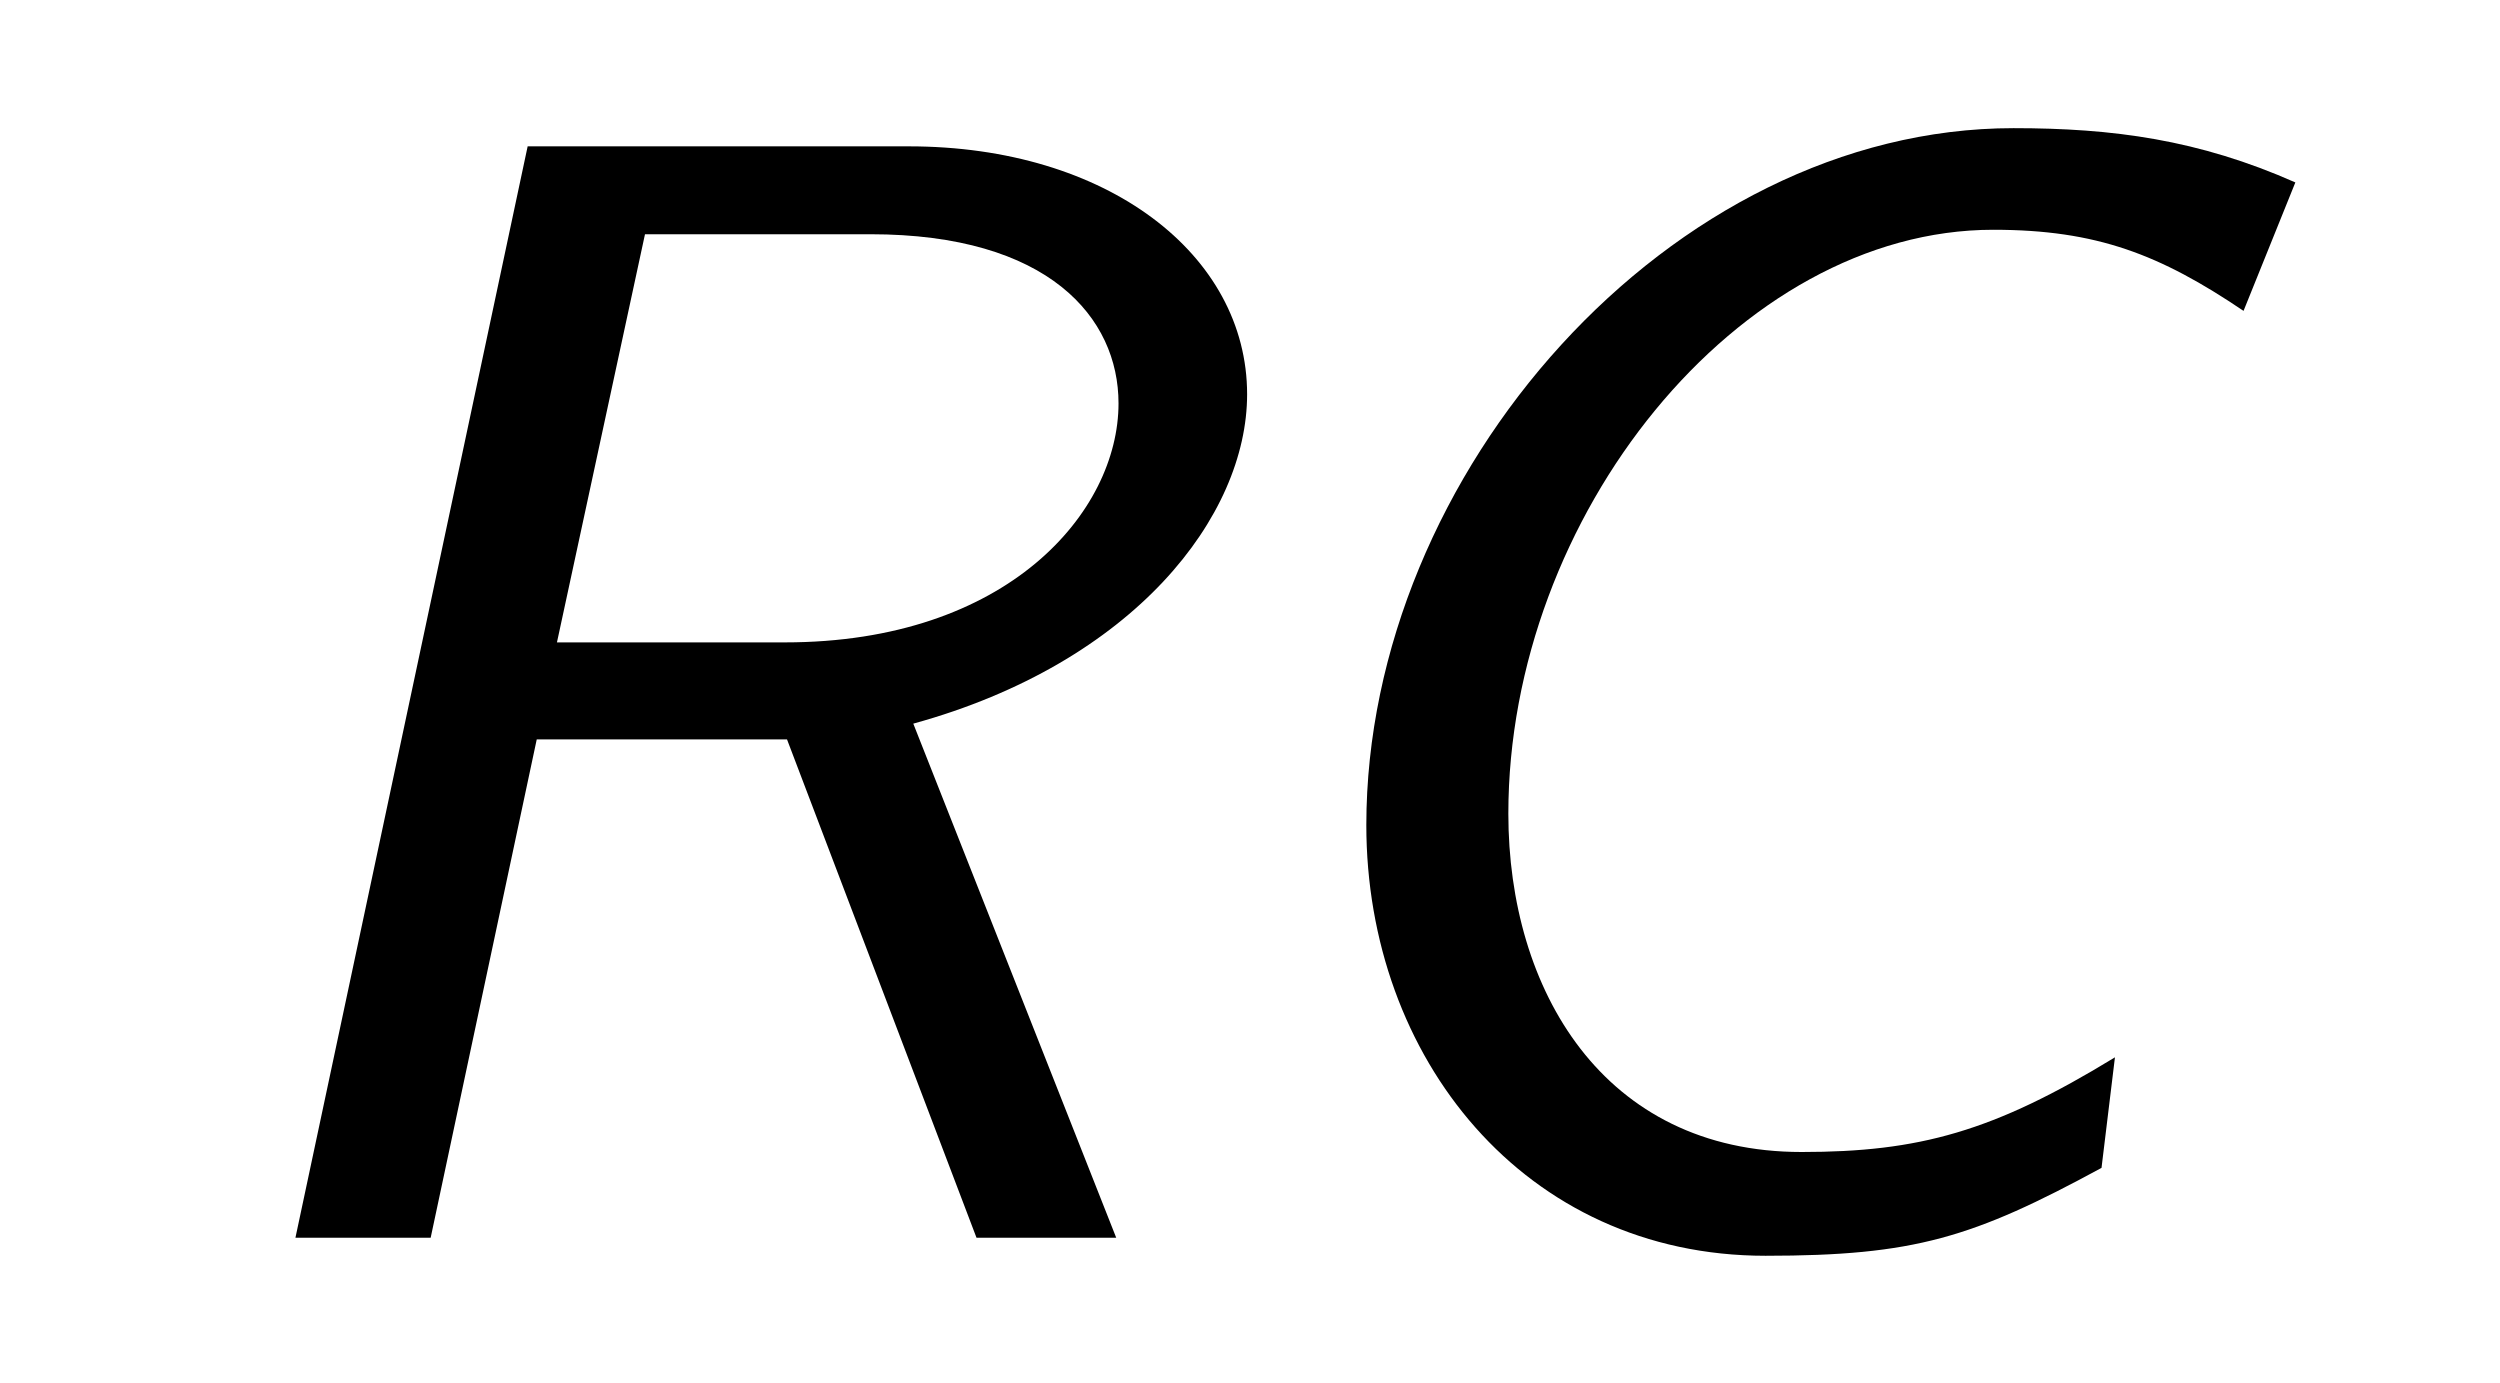
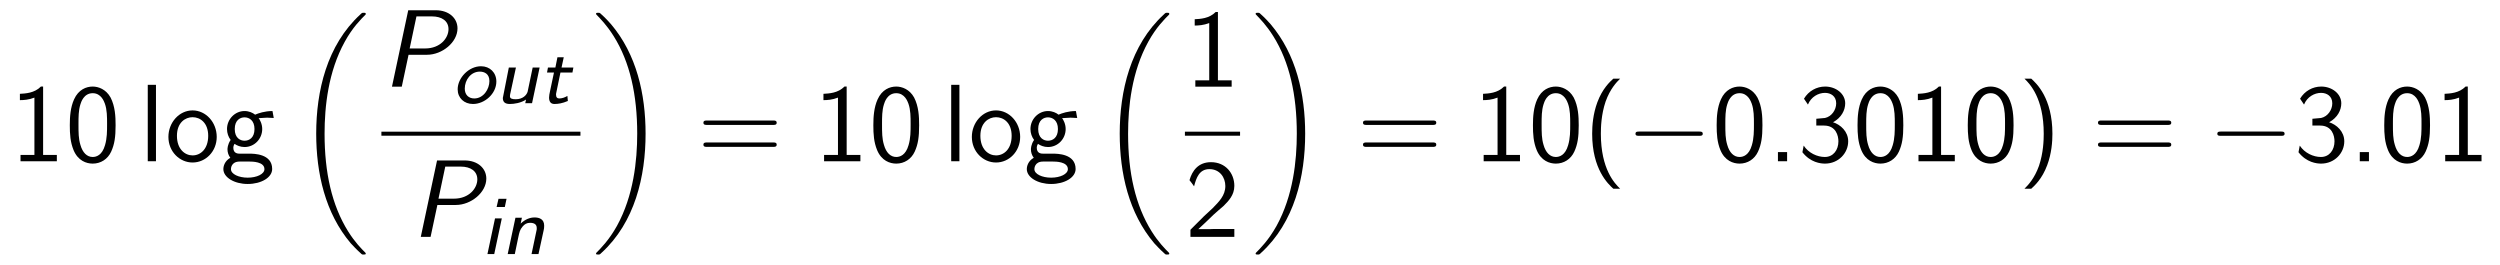
- <svg xmlns="http://www.w3.org/2000/svg" xmlns:xlink="http://www.w3.org/1999/xlink" viewBox="0 0 17.322 9.576" version="1.2">
+ <svg xmlns="http://www.w3.org/2000/svg" xmlns:xlink="http://www.w3.org/1999/xlink" viewBox="0 0 247.389 26.184" version="1.2">
  <defs>
    <g>
      <symbol overflow="visible" id="glyph0-0">
        <path style="stroke:none;" d="" />
      </symbol>
      <symbol overflow="visible" id="glyph0-1">
-         <path style="stroke:none;" d="M 5.328 -3.562 C 6.859 -3.984 7.641 -5 7.641 -5.844 C 7.641 -6.812 6.672 -7.562 5.297 -7.562 L 2.656 -7.562 L 1.047 0 L 1.984 0 L 2.719 -3.453 L 4.453 -3.453 L 5.766 0 L 6.734 0 Z M 3.469 -6.953 L 5.031 -6.953 C 6.266 -6.953 6.75 -6.375 6.75 -5.781 C 6.75 -5.031 5.984 -4.125 4.438 -4.125 L 2.859 -4.125 Z M 3.469 -6.953 " />
+         <path style="stroke:none;" d="M 3.266 -7.391 L 3.047 -7.391 C 2.406 -6.734 1.5 -6.703 0.969 -6.672 L 0.969 -6.047 C 1.328 -6.047 1.859 -6.078 2.406 -6.297 L 2.406 -0.625 L 1.031 -0.625 L 1.031 0 L 4.625 0 L 4.625 -0.625 L 3.266 -0.625 Z M 3.266 -7.391 " />
      </symbol>
      <symbol overflow="visible" id="glyph0-2">
-         <path style="stroke:none;" d="M 7.859 -7.312 C 7.188 -7.609 6.594 -7.688 5.906 -7.688 C 3.531 -7.688 1.422 -5.297 1.422 -2.859 C 1.422 -1.25 2.516 0.125 4.188 0.125 C 5.219 0.125 5.625 0 6.516 -0.484 L 6.609 -1.25 C 5.766 -0.734 5.25 -0.594 4.438 -0.594 C 3.062 -0.594 2.406 -1.719 2.406 -2.938 C 2.406 -5 4 -6.984 5.766 -6.984 C 6.484 -6.984 6.922 -6.812 7.5 -6.422 Z M 7.859 -7.312 " />
+         <path style="stroke:none;" d="M 4.984 -3.562 C 4.984 -4.422 4.938 -5.438 4.484 -6.312 C 4.031 -7.125 3.281 -7.391 2.719 -7.391 C 2.078 -7.391 1.312 -7.094 0.875 -6.125 C 0.516 -5.328 0.453 -4.422 0.453 -3.562 C 0.453 -2.688 0.5 -1.891 0.828 -1.094 C 1.266 -0.047 2.094 0.234 2.719 0.234 C 3.516 0.234 4.203 -0.203 4.547 -0.953 C 4.875 -1.672 4.984 -2.391 4.984 -3.562 Z M 2.719 -0.422 C 2.156 -0.422 1.719 -0.844 1.5 -1.625 C 1.312 -2.25 1.312 -2.828 1.312 -3.688 C 1.312 -4.375 1.312 -5.031 1.5 -5.625 C 1.562 -5.828 1.828 -6.734 2.719 -6.734 C 3.562 -6.734 3.844 -5.906 3.922 -5.703 C 4.141 -5.094 4.141 -4.359 4.141 -3.688 C 4.141 -2.969 4.141 -2.281 3.938 -1.594 C 3.656 -0.594 3.078 -0.422 2.719 -0.422 Z M 2.719 -0.422 " />
+       </symbol>
+       <symbol overflow="visible" id="glyph0-3">
+         <path style="stroke:none;" d="M 1.703 -7.562 L 0.891 -7.562 L 0.891 0 L 1.703 0 Z M 1.703 -7.562 " />
+       </symbol>
+       <symbol overflow="visible" id="glyph0-4">
+         <path style="stroke:none;" d="M 5.109 -2.406 C 5.109 -3.859 4.031 -5.031 2.719 -5.031 C 1.391 -5.031 0.328 -3.828 0.328 -2.406 C 0.328 -0.953 1.438 0.125 2.719 0.125 C 4.031 0.125 5.109 -0.984 5.109 -2.406 Z M 2.719 -0.578 C 1.969 -0.578 1.172 -1.188 1.172 -2.516 C 1.172 -3.828 2 -4.359 2.719 -4.359 C 3.484 -4.359 4.266 -3.797 4.266 -2.516 C 4.266 -1.219 3.516 -0.578 2.719 -0.578 Z M 2.719 -0.578 " />
+       </symbol>
+       <symbol overflow="visible" id="glyph0-5">
+         <path style="stroke:none;" d="M 3.844 -4.266 C 4.078 -4.266 4.391 -4.312 4.641 -4.312 C 4.844 -4.312 5.266 -4.281 5.297 -4.281 L 5.172 -4.969 C 4.406 -4.969 3.781 -4.75 3.453 -4.609 C 3.219 -4.797 2.844 -4.969 2.406 -4.969 C 1.469 -4.969 0.672 -4.172 0.672 -3.188 C 0.672 -2.781 0.812 -2.391 1.031 -2.109 C 0.719 -1.656 0.719 -1.234 0.719 -1.172 C 0.719 -0.891 0.812 -0.578 1 -0.344 C 0.438 -0.016 0.312 0.484 0.312 0.781 C 0.312 1.594 1.391 2.25 2.719 2.25 C 4.062 2.25 5.141 1.609 5.141 0.766 C 5.141 -0.75 3.312 -0.75 2.891 -0.75 L 1.938 -0.75 C 1.781 -0.75 1.297 -0.75 1.297 -1.328 C 1.297 -1.453 1.344 -1.625 1.422 -1.719 C 1.641 -1.562 2 -1.406 2.406 -1.406 C 3.391 -1.406 4.156 -2.219 4.156 -3.188 C 4.156 -3.703 3.922 -4.109 3.797 -4.281 Z M 2.406 -2.031 C 2 -2.031 1.438 -2.281 1.438 -3.188 C 1.438 -4.094 2 -4.344 2.406 -4.344 C 2.875 -4.344 3.391 -4.031 3.391 -3.188 C 3.391 -2.328 2.875 -2.031 2.406 -2.031 Z M 2.906 0.031 C 3.141 0.031 4.375 0.031 4.375 0.781 C 4.375 1.266 3.625 1.625 2.719 1.625 C 1.844 1.625 1.062 1.281 1.062 0.781 C 1.062 0.734 1.062 0.031 1.922 0.031 Z M 2.906 0.031 " />
+       </symbol>
+       <symbol overflow="visible" id="glyph0-6">
+         <path style="stroke:none;" d="M 7.5 -3.594 C 7.656 -3.594 7.859 -3.594 7.859 -3.812 C 7.859 -4.031 7.656 -4.031 7.5 -4.031 L 0.969 -4.031 C 0.812 -4.031 0.609 -4.031 0.609 -3.812 C 0.609 -3.594 0.812 -3.594 0.984 -3.594 Z M 7.5 -1.422 C 7.656 -1.422 7.859 -1.422 7.859 -1.641 C 7.859 -1.859 7.656 -1.859 7.5 -1.859 L 0.984 -1.859 C 0.812 -1.859 0.609 -1.859 0.609 -1.641 C 0.609 -1.422 0.812 -1.422 0.969 -1.422 Z M 7.5 -1.422 " />
+       </symbol>
+       <symbol overflow="visible" id="glyph0-7">
+         <path style="stroke:none;" d="M 1.891 -2.047 L 0.547 -0.703 L 0.547 0 L 4.891 0 L 4.891 -0.781 L 2.906 -0.781 C 2.781 -0.781 2.656 -0.766 2.516 -0.766 L 1.328 -0.766 C 1.672 -1.062 2.516 -1.891 2.844 -2.203 C 3.047 -2.406 3.609 -2.859 3.812 -3.047 C 4.312 -3.547 4.891 -4.125 4.891 -5.047 C 4.891 -6.297 4.016 -7.391 2.578 -7.391 C 1.328 -7.391 0.719 -6.547 0.453 -5.609 C 0.594 -5.422 0.641 -5.359 0.672 -5.328 C 0.688 -5.297 0.797 -5.156 0.906 -5 C 1.125 -5.844 1.422 -6.703 2.422 -6.703 C 3.453 -6.703 4 -5.875 4 -5.031 C 4 -4.094 3.375 -3.484 2.734 -2.828 Z M 1.891 -2.047 " />
+       </symbol>
+       <symbol overflow="visible" id="glyph0-8">
+         <path style="stroke:none;" d="M 2.953 -8.172 C 2.609 -7.859 1.875 -7.188 1.375 -5.844 C 0.938 -4.672 0.859 -3.516 0.859 -2.719 C 0.859 0.797 2.438 2.25 2.953 2.719 L 3.625 2.719 C 3.094 2.203 1.719 0.797 1.719 -2.719 C 1.719 -3.344 1.75 -4.609 2.188 -5.906 C 2.641 -7.172 3.266 -7.812 3.625 -8.172 Z M 2.953 -8.172 " />
+       </symbol>
+       <symbol overflow="visible" id="glyph0-9">
+         <path style="stroke:none;" d="M 1.969 -0.906 L 1.062 -0.906 L 1.062 0 L 1.969 0 Z M 1.969 -0.906 " />
+       </symbol>
+       <symbol overflow="visible" id="glyph0-10">
+         <path style="stroke:none;" d="M 1 -5.609 C 1.312 -6.375 2.031 -6.766 2.688 -6.766 C 3.266 -6.766 3.797 -6.438 3.797 -5.734 C 3.797 -5.078 3.344 -4.422 2.688 -4.281 C 2.625 -4.266 2.594 -4.266 1.828 -4.203 L 1.828 -3.531 L 2.594 -3.531 C 3.781 -3.531 4.016 -2.516 4.016 -1.969 C 4.016 -1.125 3.516 -0.422 2.672 -0.422 C 1.922 -0.422 1.062 -0.812 0.578 -1.547 L 0.453 -0.891 C 1.25 0.125 2.25 0.234 2.688 0.234 C 4.031 0.234 4.984 -0.812 4.984 -1.969 C 4.984 -2.953 4.219 -3.625 3.484 -3.859 C 4.312 -4.312 4.688 -5.047 4.688 -5.734 C 4.688 -6.672 3.781 -7.391 2.703 -7.391 C 1.859 -7.391 1.062 -6.953 0.609 -6.188 Z M 1 -5.609 " />
+       </symbol>
+       <symbol overflow="visible" id="glyph0-11">
+         <path style="stroke:none;" d="M 1.281 2.719 C 1.625 2.406 2.359 1.734 2.859 0.391 C 3.297 -0.781 3.375 -1.938 3.375 -2.719 C 3.375 -6.25 1.797 -7.703 1.281 -8.172 L 0.609 -8.172 C 1.141 -7.656 2.516 -6.25 2.516 -2.719 C 2.516 -2.109 2.484 -0.844 2.047 0.453 C 1.594 1.719 0.969 2.359 0.609 2.719 Z M 1.281 2.719 " />
+       </symbol>
+       <symbol overflow="visible" id="glyph1-0">
+         <path style="stroke:none;" d="" />
+       </symbol>
+       <symbol overflow="visible" id="glyph1-1">
+         <path style="stroke:none;" d="M 6.984 23.422 C 6.984 23.375 6.953 23.359 6.938 23.328 C 6.562 22.953 5.906 22.297 5.234 21.219 C 3.625 18.641 2.906 15.406 2.906 11.562 C 2.906 8.875 3.266 5.422 4.906 2.453 C 5.688 1.031 6.516 0.219 6.953 -0.219 C 6.984 -0.25 6.984 -0.266 6.984 -0.297 C 6.984 -0.406 6.906 -0.406 6.766 -0.406 C 6.625 -0.406 6.609 -0.406 6.453 -0.25 C 3.125 2.797 2.078 7.359 2.078 11.547 C 2.078 15.469 2.969 19.422 5.5 22.406 C 5.703 22.625 6.078 23.031 6.484 23.391 C 6.609 23.516 6.625 23.516 6.766 23.516 C 6.906 23.516 6.984 23.516 6.984 23.422 Z M 6.984 23.422 " />
+       </symbol>
+       <symbol overflow="visible" id="glyph1-2">
+         <path style="stroke:none;" d="M 5.25 11.562 C 5.25 7.641 4.359 3.703 1.828 0.719 C 1.625 0.484 1.25 0.078 0.844 -0.281 C 0.719 -0.406 0.703 -0.406 0.562 -0.406 C 0.438 -0.406 0.344 -0.406 0.344 -0.297 C 0.344 -0.266 0.391 -0.219 0.406 -0.203 C 0.75 0.156 1.422 0.828 2.094 1.906 C 3.703 4.469 4.422 7.719 4.422 11.547 C 4.422 14.234 4.062 17.688 2.422 20.672 C 1.641 22.078 0.812 22.906 0.391 23.328 C 0.375 23.359 0.344 23.391 0.344 23.422 C 0.344 23.516 0.438 23.516 0.562 23.516 C 0.703 23.516 0.719 23.516 0.875 23.359 C 4.203 20.328 5.25 15.766 5.25 11.562 Z M 5.25 11.562 " />
+       </symbol>
+       <symbol overflow="visible" id="glyph2-0">
+         <path style="stroke:none;" d="" />
+       </symbol>
+       <symbol overflow="visible" id="glyph2-1">
+         <path style="stroke:none;" d="M 2.688 -3.156 L 4.516 -3.156 C 6.016 -3.156 7.531 -4.391 7.531 -5.766 C 7.531 -6.766 6.703 -7.562 5.375 -7.562 L 2.656 -7.562 L 1.047 0 L 2.016 0 Z M 3.469 -6.953 L 5 -6.953 C 5.984 -6.953 6.641 -6.5 6.641 -5.688 C 6.641 -4.812 5.828 -3.781 4.328 -3.781 L 2.797 -3.781 Z M 3.469 -6.953 " />
+       </symbol>
+       <symbol overflow="visible" id="glyph3-0">
+         <path style="stroke:none;" d="" />
+       </symbol>
+       <symbol overflow="visible" id="glyph3-1">
+         <path style="stroke:none;" d="M 4.406 -2.141 C 4.406 -3.031 3.766 -3.656 2.891 -3.656 C 1.672 -3.656 0.578 -2.5 0.578 -1.375 C 0.578 -0.516 1.219 0.078 2.094 0.078 C 3.266 0.078 4.406 -0.953 4.406 -2.141 Z M 2.219 -0.469 C 1.688 -0.469 1.281 -0.812 1.281 -1.438 C 1.281 -2.312 1.891 -3.125 2.766 -3.125 C 3.203 -3.125 3.719 -2.922 3.719 -2.188 C 3.719 -1.406 3.141 -0.469 2.219 -0.469 Z M 2.219 -0.469 " />
+       </symbol>
+       <symbol overflow="visible" id="glyph3-2">
+         <path style="stroke:none;" d="M 4.453 -3.531 L 3.766 -3.531 L 3.266 -1.141 C 3.172 -0.812 2.797 -0.391 2.094 -0.391 C 1.688 -0.391 1.516 -0.469 1.516 -0.688 C 1.516 -0.75 1.531 -0.844 1.531 -0.859 L 2.109 -3.531 L 1.406 -3.531 L 0.812 -0.516 C 0.812 -0.047 1.109 0.078 1.516 0.078 C 1.922 0.078 2.594 -0.016 3.109 -0.359 L 3.031 0 L 3.703 0 Z M 4.453 -3.531 " />
+       </symbol>
+       <symbol overflow="visible" id="glyph3-3">
+         <path style="stroke:none;" d="M 2.141 -3.031 L 3.328 -3.031 L 3.422 -3.531 L 2.25 -3.531 L 2.469 -4.547 L 1.844 -4.547 L 1.641 -3.531 L 0.906 -3.531 L 0.812 -3.031 L 1.5 -3.031 L 1.094 -1.109 C 1.062 -0.969 1.016 -0.734 1.016 -0.562 C 1.016 -0.188 1.156 0.078 1.547 0.078 C 1.906 0.078 2.328 0.016 2.875 -0.219 L 2.828 -0.719 C 2.594 -0.578 2.312 -0.469 2.031 -0.469 C 1.844 -0.469 1.703 -0.562 1.703 -0.859 C 1.703 -0.953 1.734 -1.062 1.734 -1.062 Z M 2.141 -3.031 " />
+       </symbol>
+       <symbol overflow="visible" id="glyph3-4">
+         <path style="stroke:none;" d="M 2.562 -5.469 L 1.766 -5.469 L 1.578 -4.656 L 2.391 -4.656 Z M 0.672 0 L 1.344 0 L 2.094 -3.531 L 1.422 -3.531 Z M 0.672 0 " />
+       </symbol>
+       <symbol overflow="visible" id="glyph3-5">
+         <path style="stroke:none;" d="M 4.219 -2.375 C 4.25 -2.516 4.266 -2.609 4.266 -2.812 C 4.266 -3.484 3.75 -3.625 3.312 -3.625 C 2.859 -3.625 2.375 -3.438 1.938 -3.016 L 2.062 -3.594 L 1.422 -3.594 L 0.656 0 L 1.359 0 L 1.703 -1.656 C 1.812 -2.156 1.859 -2.406 2.125 -2.719 C 2.328 -2.969 2.562 -3.094 2.859 -3.094 C 3.266 -3.094 3.531 -2.953 3.531 -2.578 C 3.531 -2.453 3.531 -2.438 3.516 -2.375 L 3.016 0 L 3.703 0 Z M 4.219 -2.375 " />
+       </symbol>
+       <symbol overflow="visible" id="glyph4-0">
+         <path style="stroke:none;" d="" />
+       </symbol>
+       <symbol overflow="visible" id="glyph4-1">
+         <path style="stroke:none;" d="M 7.188 -2.516 C 7.375 -2.516 7.562 -2.516 7.562 -2.719 C 7.562 -2.938 7.375 -2.938 7.188 -2.938 L 1.281 -2.938 C 1.094 -2.938 0.906 -2.938 0.906 -2.719 C 0.906 -2.516 1.094 -2.516 1.281 -2.516 Z M 7.188 -2.516 " />
      </symbol>
    </g>
  </defs>
  <g id="surface1">
    <g style="fill:rgb(0%,0%,0%);fill-opacity:1;">
-       <use xlink:href="#glyph0-1" x="1" y="8.576" />
-       <use xlink:href="#glyph0-2" x="8.045" y="8.576" />
+       <use xlink:href="#glyph0-1" x="1" y="15.956" />
+       <use xlink:href="#glyph0-2" x="6.455" y="15.956" />
+     </g>
+     <g style="fill:rgb(0%,0%,0%);fill-opacity:1;">
+       <use xlink:href="#glyph0-3" x="13.731" y="15.956" />
+       <use xlink:href="#glyph0-4" x="16.337" y="15.956" />
+       <use xlink:href="#glyph0-5" x="21.792" y="15.956" />
+     </g>
+     <g style="fill:rgb(0%,0%,0%);fill-opacity:1;">
+       <use xlink:href="#glyph1-1" x="29.212" y="1.672" />
+     </g>
+     <g style="fill:rgb(0%,0%,0%);fill-opacity:1;">
+       <use xlink:href="#glyph2-1" x="37.741" y="8.576" />
+     </g>
+     <g style="fill:rgb(0%,0%,0%);fill-opacity:1;">
+       <use xlink:href="#glyph3-1" x="44.711" y="10.212" />
+       <use xlink:href="#glyph3-2" x="48.946" y="10.212" />
+       <use xlink:href="#glyph3-3" x="53.318" y="10.212" />
+     </g>
+     <path style="fill:none;stroke-width:0.398;stroke-linecap:butt;stroke-linejoin:miter;stroke:rgb(0%,0%,0%);stroke-opacity:1;stroke-miterlimit:10;" d="M 0.001 -0.001 L 19.697 -0.001 " transform="matrix(1,0,0,-1,37.741,13.229)" />
+     <g style="fill:rgb(0%,0%,0%);fill-opacity:1;">
+       <use xlink:href="#glyph2-1" x="40.593" y="23.439" />
+     </g>
+     <g style="fill:rgb(0%,0%,0%);fill-opacity:1;">
+       <use xlink:href="#glyph3-4" x="47.563" y="25.143" />
+       <use xlink:href="#glyph3-5" x="49.583" y="25.143" />
+     </g>
+     <g style="fill:rgb(0%,0%,0%);fill-opacity:1;">
+       <use xlink:href="#glyph1-2" x="58.634" y="1.672" />
+     </g>
+     <g style="fill:rgb(0%,0%,0%);fill-opacity:1;">
+       <use xlink:href="#glyph0-6" x="68.998" y="15.956" />
+     </g>
+     <g style="fill:rgb(0%,0%,0%);fill-opacity:1;">
+       <use xlink:href="#glyph0-1" x="80.516" y="15.956" />
+       <use xlink:href="#glyph0-2" x="85.97" y="15.956" />
+     </g>
+     <g style="fill:rgb(0%,0%,0%);fill-opacity:1;">
+       <use xlink:href="#glyph0-3" x="93.236" y="15.956" />
+       <use xlink:href="#glyph0-4" x="95.842" y="15.956" />
+       <use xlink:href="#glyph0-5" x="101.297" y="15.956" />
+     </g>
+     <g style="fill:rgb(0%,0%,0%);fill-opacity:1;">
+       <use xlink:href="#glyph1-1" x="108.725" y="1.672" />
+     </g>
+     <g style="fill:rgb(0%,0%,0%);fill-opacity:1;">
+       <use xlink:href="#glyph0-1" x="117.254" y="8.576" />
+     </g>
+     <path style="fill:none;stroke-width:0.398;stroke-linecap:butt;stroke-linejoin:miter;stroke:rgb(0%,0%,0%);stroke-opacity:1;stroke-miterlimit:10;" d="M -0 -0.001 L 5.457 -0.001 " transform="matrix(1,0,0,-1,117.254,13.229)" />
+     <g style="fill:rgb(0%,0%,0%);fill-opacity:1;">
+       <use xlink:href="#glyph0-7" x="117.254" y="23.439" />
+     </g>
+     <g style="fill:rgb(0%,0%,0%);fill-opacity:1;">
+       <use xlink:href="#glyph1-2" x="123.904" y="1.672" />
+     </g>
+     <g style="fill:rgb(0%,0%,0%);fill-opacity:1;">
+       <use xlink:href="#glyph0-6" x="134.268" y="15.956" />
+     </g>
+     <g style="fill:rgb(0%,0%,0%);fill-opacity:1;">
+       <use xlink:href="#glyph0-1" x="145.786" y="15.956" />
+       <use xlink:href="#glyph0-2" x="151.24" y="15.956" />
+       <use xlink:href="#glyph0-8" x="156.695" y="15.956" />
+     </g>
+     <g style="fill:rgb(0%,0%,0%);fill-opacity:1;">
+       <use xlink:href="#glyph4-1" x="160.935" y="15.956" />
+     </g>
+     <g style="fill:rgb(0%,0%,0%);fill-opacity:1;">
+       <use xlink:href="#glyph0-2" x="169.42" y="15.956" />
+       <use xlink:href="#glyph0-9" x="174.875" y="15.956" />
+       <use xlink:href="#glyph0-10" x="177.905" y="15.956" />
+       <use xlink:href="#glyph0-2" x="183.36" y="15.956" />
+       <use xlink:href="#glyph0-1" x="188.814" y="15.956" />
+       <use xlink:href="#glyph0-2" x="194.269" y="15.956" />
+       <use xlink:href="#glyph0-11" x="199.723" y="15.956" />
+     </g>
+     <g style="fill:rgb(0%,0%,0%);fill-opacity:1;">
+       <use xlink:href="#glyph0-6" x="206.999" y="15.956" />
+     </g>
+     <g style="fill:rgb(0%,0%,0%);fill-opacity:1;">
+       <use xlink:href="#glyph4-1" x="218.511" y="15.956" />
+     </g>
+     <g style="fill:rgb(0%,0%,0%);fill-opacity:1;">
+       <use xlink:href="#glyph0-10" x="226.996" y="15.956" />
+       <use xlink:href="#glyph0-9" x="232.451" y="15.956" />
+       <use xlink:href="#glyph0-2" x="235.481" y="15.956" />
+       <use xlink:href="#glyph0-1" x="240.936" y="15.956" />
    </g>
  </g>
</svg>
